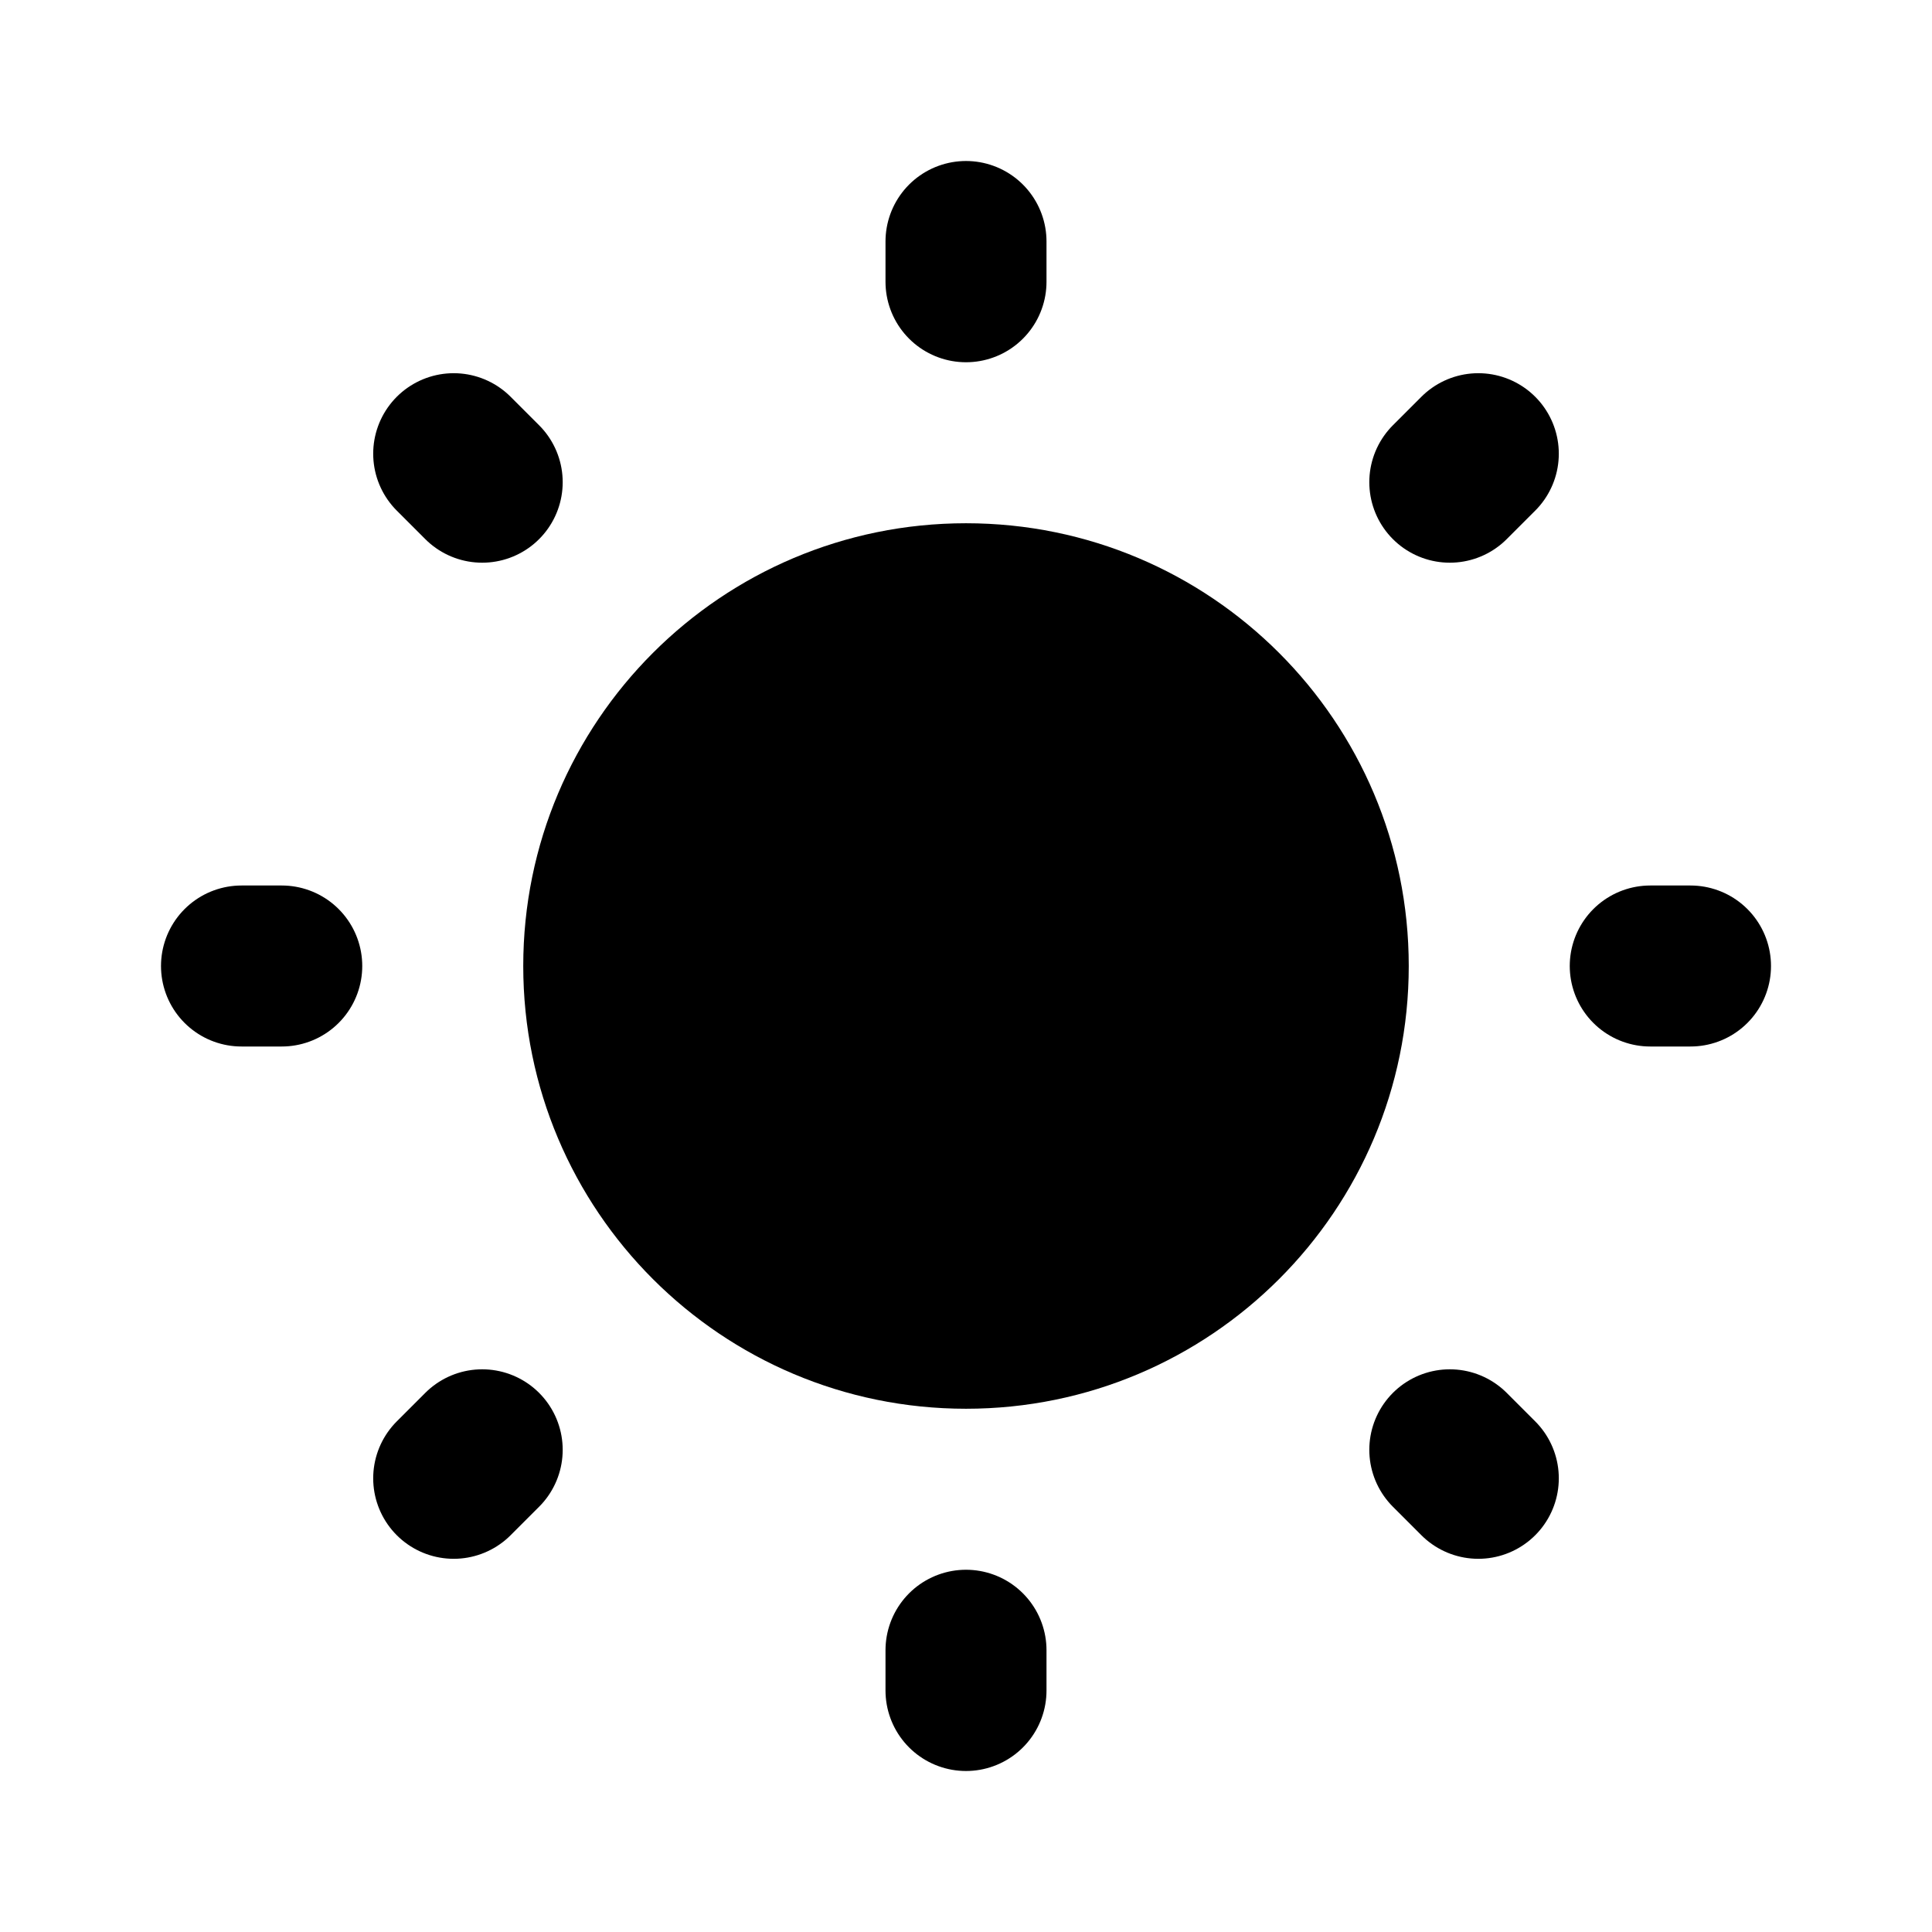
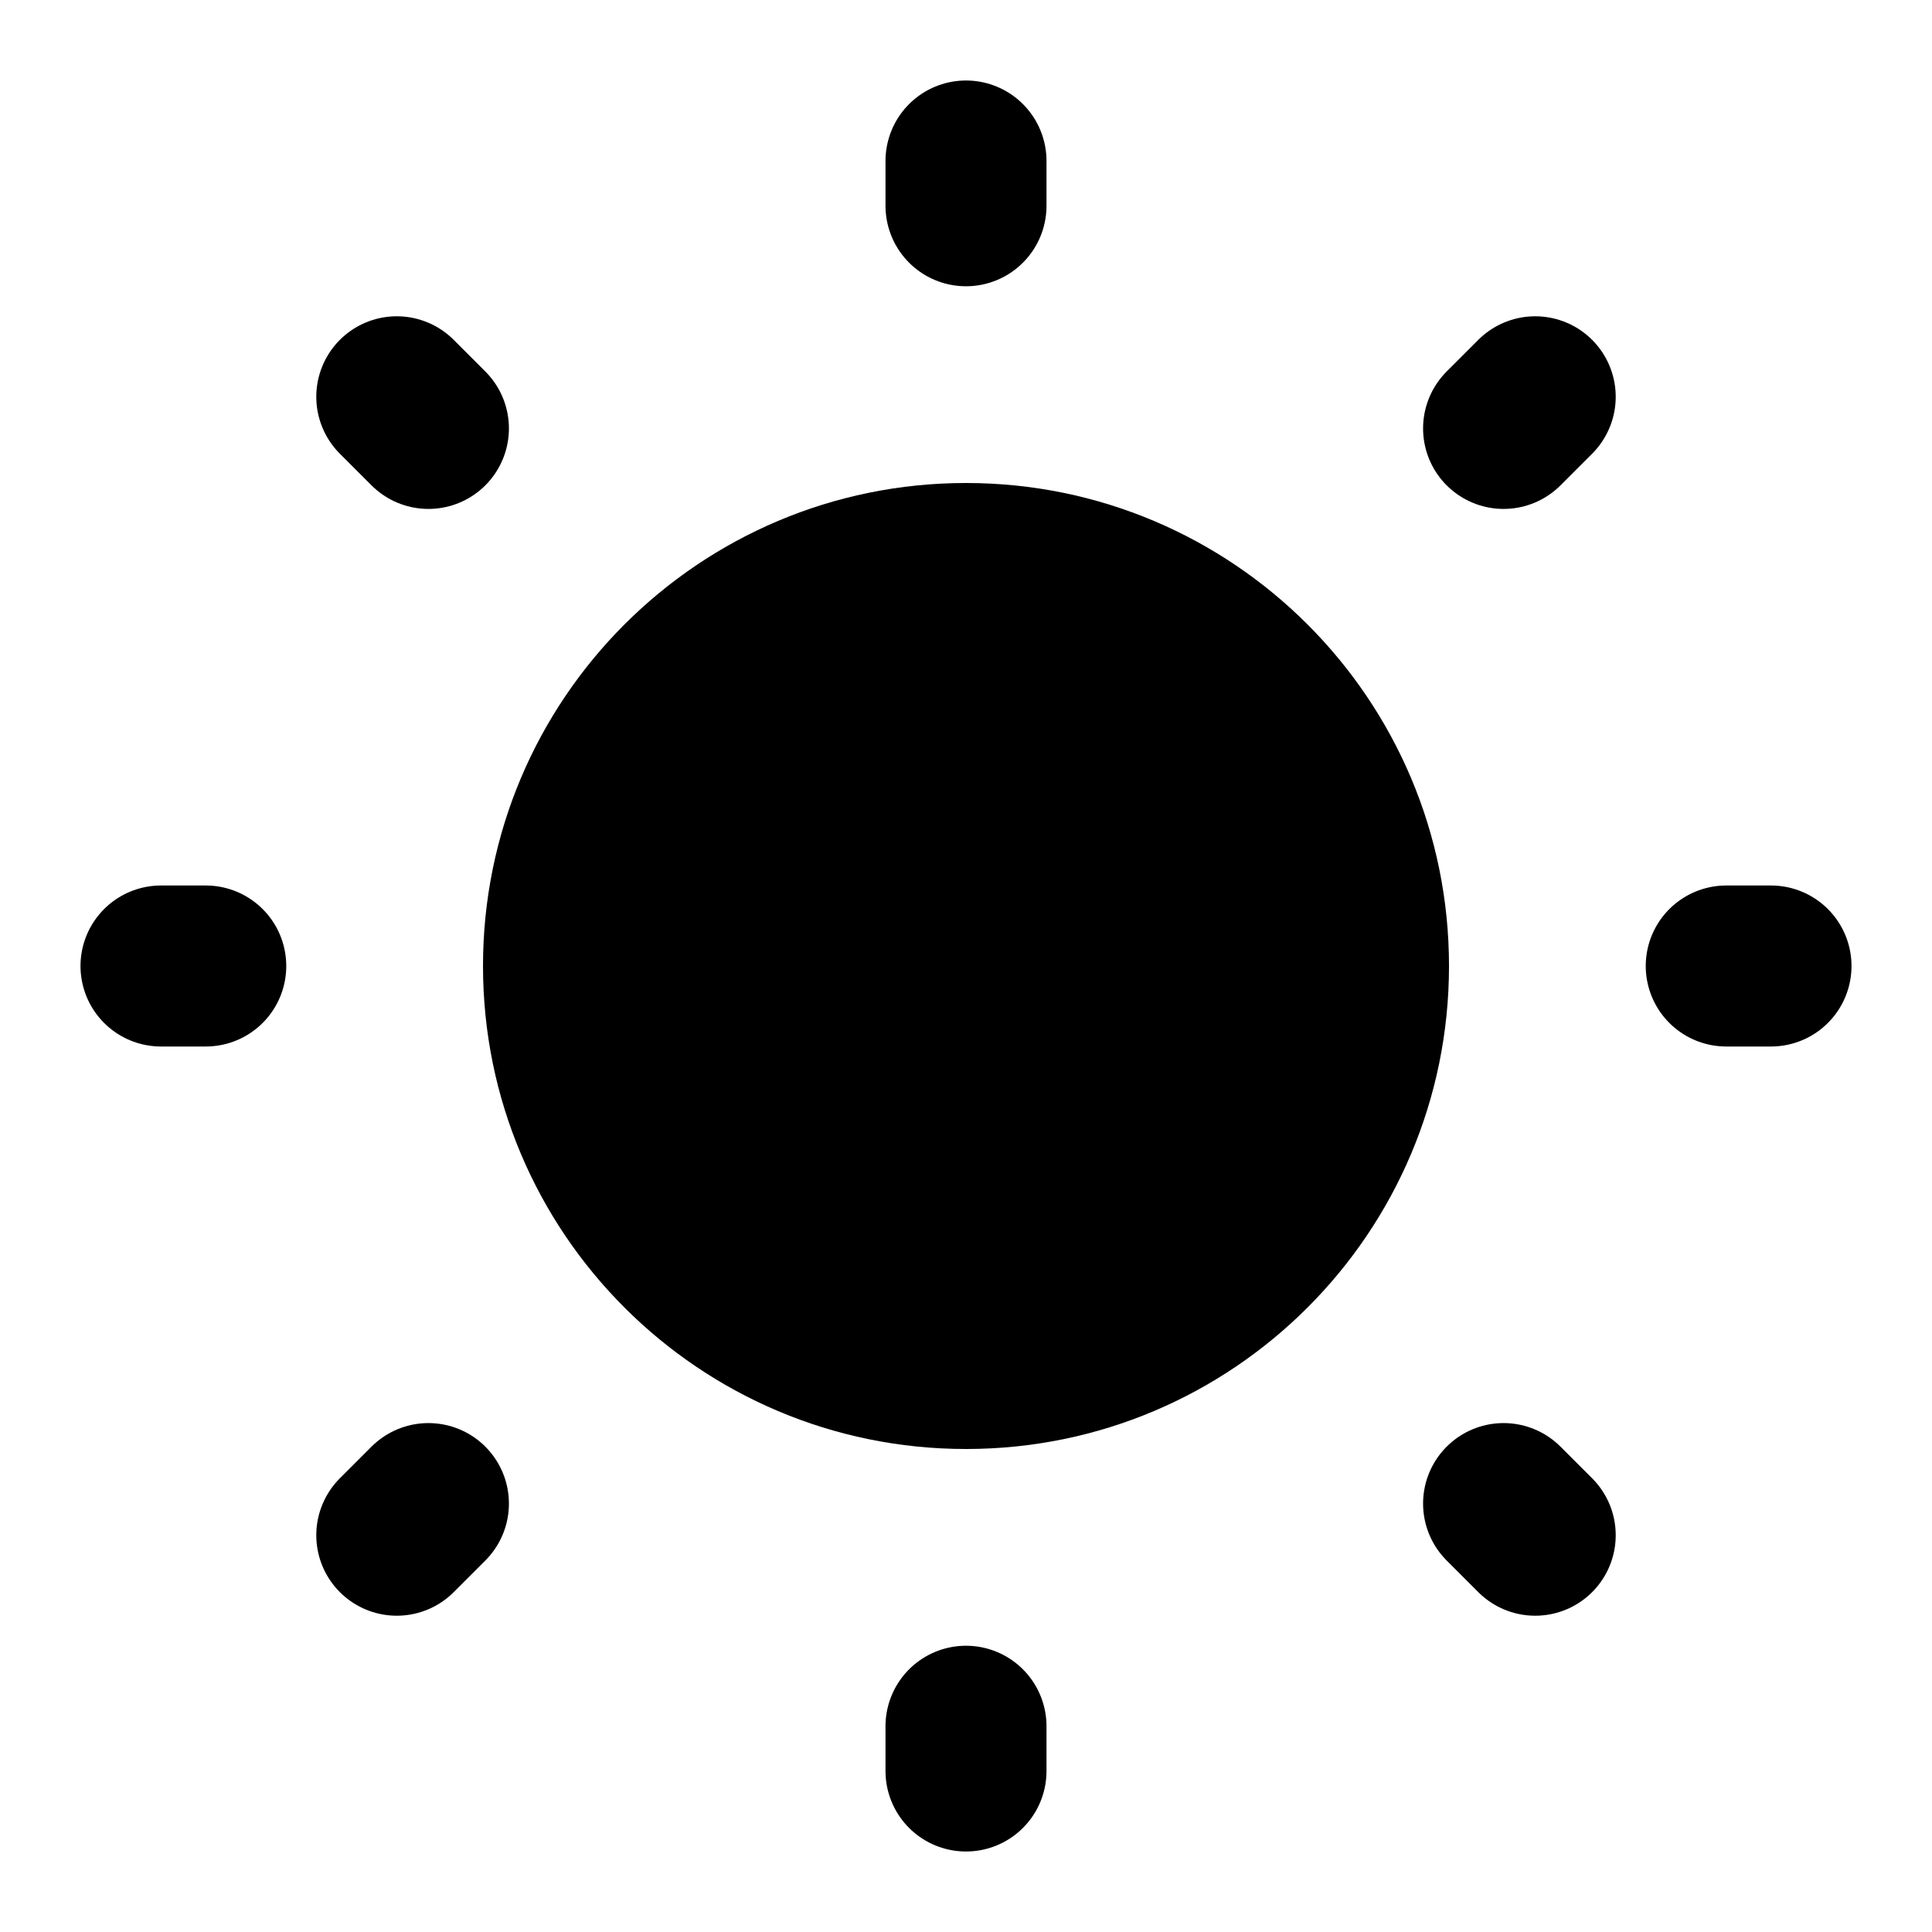
<svg xmlns="http://www.w3.org/2000/svg" width="24" height="24" viewBox="0 0 24 24" fill="none" stroke="currentColor" stroke-width="2" stroke-linecap="round" stroke-linejoin="round">
-   <path d="M17.5 12C17.5 15.038 15.038 17.5 12 17.5C8.962 17.5 6.5 15.038 6.5 12C6.5 8.962 8.962 6.5 12 6.5C15.038 6.5 17.5 8.962 17.5 12Z" fill="currentColor" stroke="none" />
-   <path d="M20.5 12L21 12M18.01 18.01L18.364 18.364M12 20.5L12 21M5.99 18.01L5.636 18.364M3.5 12L3 12M5.99 5.99L5.636 5.636M12 3.5L12 3M18.01 5.99L18.364 5.636" fill="none" />
+   <path d="M18 12C18 15.314 15.314 18 12 18C8.686 18 6 15.314 6 12C6 8.686 8.686 6 12 6C15.314 6 18 8.686 18 12Z" fill="currentColor" stroke="none" />
+   <path d="M21.444 12L22 12M18.678 18.678L19.071 19.071M12 21.444L12 22M5.322 18.678L4.929 19.071M2.556 12L2 12M5.322 5.322L4.929 4.929M12 2.556L12 2M18.678 5.322L19.071 4.929" fill="none" />
</svg>
